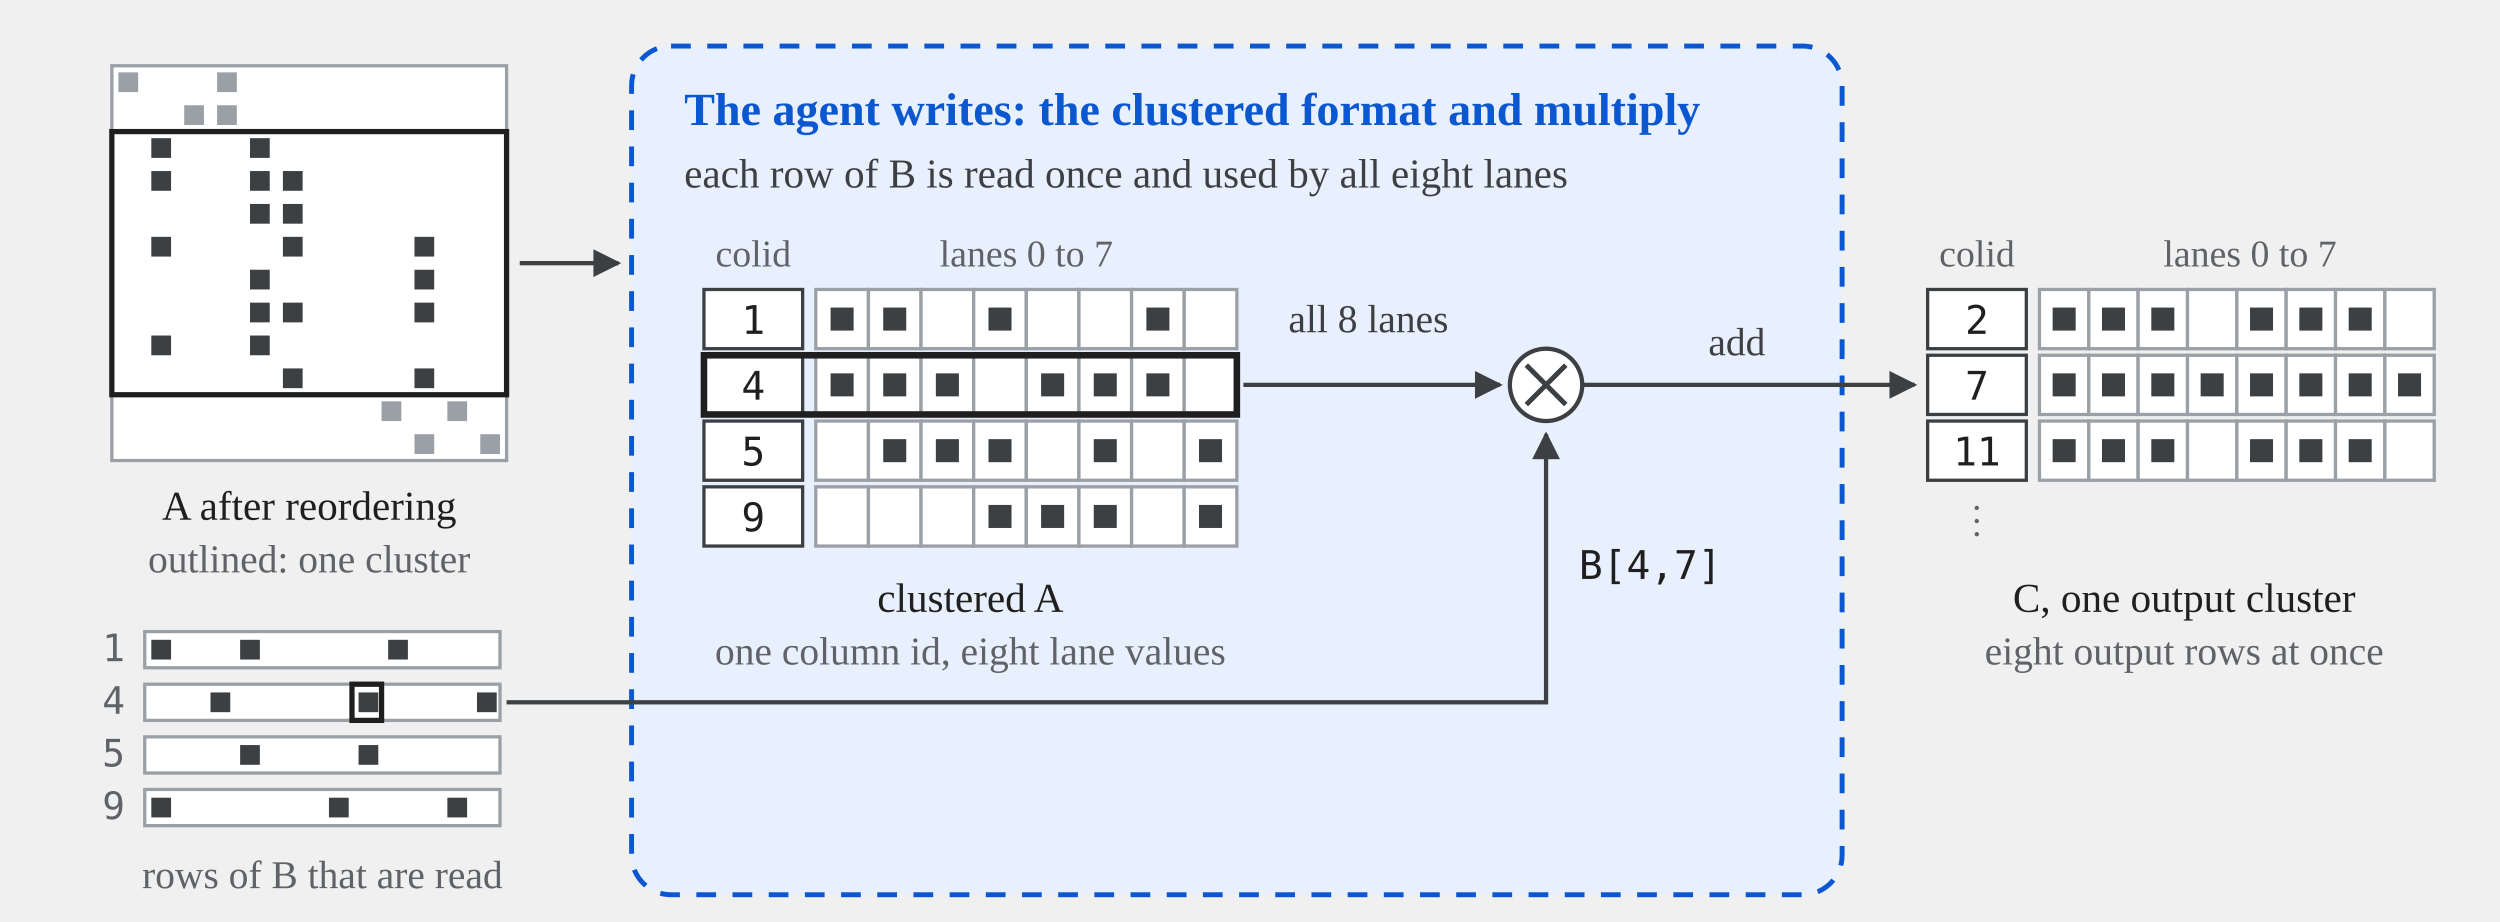
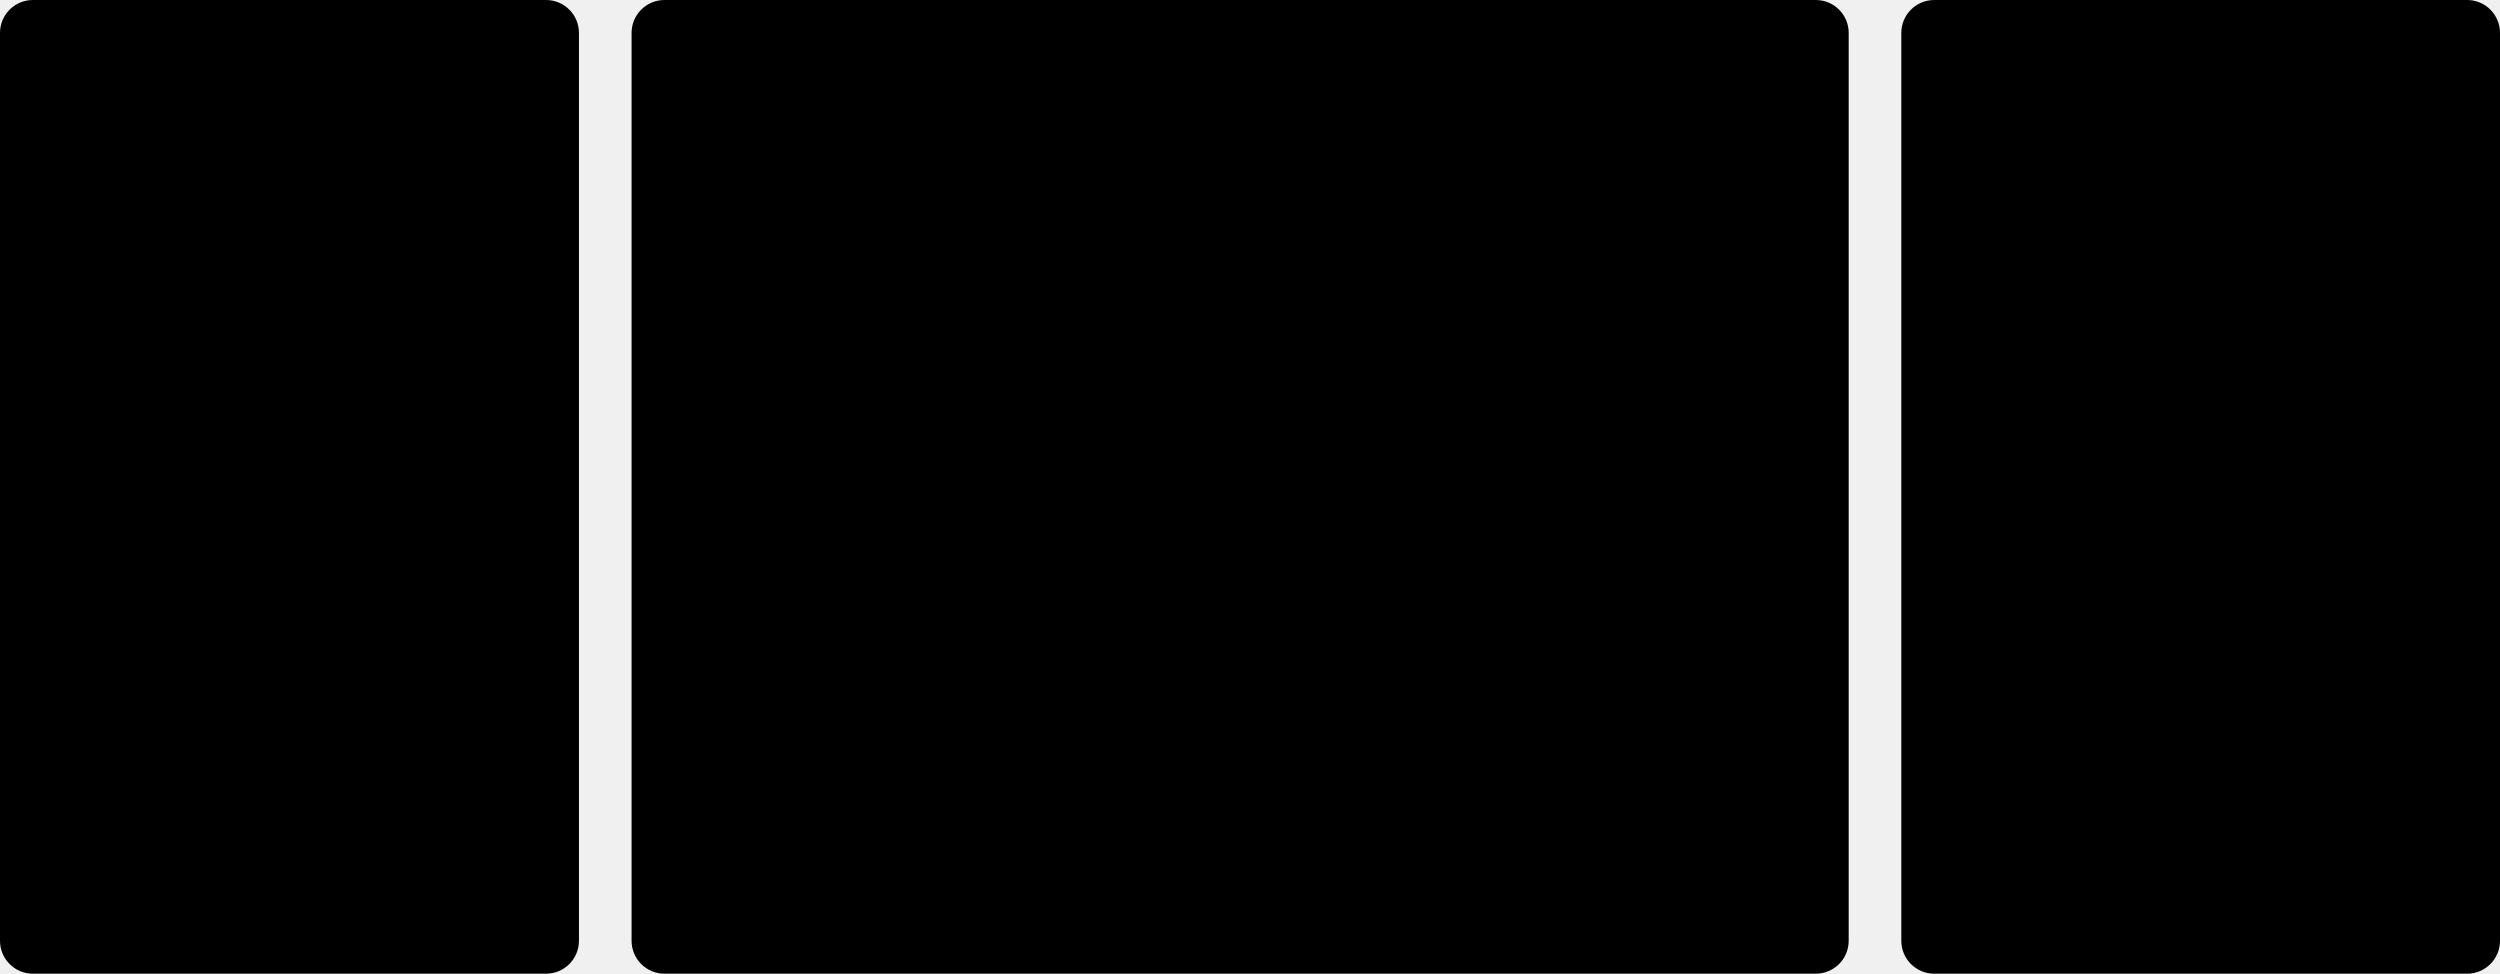
- <svg xmlns="http://www.w3.org/2000/svg" viewBox="0 20 760 280" role="img" aria-label="Eight neighboring rows of the reordered matrix A form one cluster. The agent writes the clustered format, which stores each column id of the cluster once with eight lane values, and the multiply: row 4 of B is read once, its entry B[4,7] scales all eight lanes of column 4, and the result is added into column 7 of the output cluster C.">
+ <svg xmlns="http://www.w3.org/2000/svg" class="fig2" viewBox="0 0 760 296" role="img" aria-label="Left, what is given: the matrix A after reordering, with eight neighboring rows outlined as one cluster, and the rows 1, 4, 5 and 9 of B that the cluster reads. Middle, what the agent writes: the clustered format and its multiply. Clustered A stores each column id of the cluster once, here 1, 4, 5 and 9, with eight lane values. Row 4 of B is read once: its entry B[4,7] scales all eight lanes of column 4, and the product is added into the output. Each row of B is read once for all eight lanes. Right, the result: C, one output cluster with column ids 2, 7 and 11, eight output rows at once.">
  <defs>
-     <marker id="clusterwise-spgemm-ar" viewBox="0 0 10 10" refX="9" refY="5" markerWidth="6.5" markerHeight="6.5" orient="auto">
-       <path d="M0 0L10 5L0 10z" fill="#3c4043" />
+     <marker id="clusterwise-spgemm-ar" viewBox="0 0 10 10" refX="9" refY="5" markerWidth="7" markerHeight="7" orient="auto">
+       <path class="arh" d="M0 0L10 5L0 10z" />
    </marker>
  </defs>
-   <rect x="34" y="40" width="120" height="120" fill="#fff" stroke="#9aa0a6" stroke-width="1" />
-   <rect x="36" y="42" width="6" height="6" fill="#9aa0a6" />
-   <rect x="66" y="42" width="6" height="6" fill="#9aa0a6" />
-   <rect x="56" y="52" width="6" height="6" fill="#9aa0a6" />
-   <rect x="66" y="52" width="6" height="6" fill="#9aa0a6" />
-   <rect x="46" y="62" width="6" height="6" fill="#3c4043" />
-   <rect x="76" y="62" width="6" height="6" fill="#3c4043" />
-   <rect x="46" y="72" width="6" height="6" fill="#3c4043" />
-   <rect x="76" y="72" width="6" height="6" fill="#3c4043" />
-   <rect x="86" y="72" width="6" height="6" fill="#3c4043" />
-   <rect x="76" y="82" width="6" height="6" fill="#3c4043" />
-   <rect x="86" y="82" width="6" height="6" fill="#3c4043" />
-   <rect x="46" y="92" width="6" height="6" fill="#3c4043" />
-   <rect x="86" y="92" width="6" height="6" fill="#3c4043" />
-   <rect x="126" y="92" width="6" height="6" fill="#3c4043" />
-   <rect x="76" y="102" width="6" height="6" fill="#3c4043" />
-   <rect x="126" y="102" width="6" height="6" fill="#3c4043" />
-   <rect x="76" y="112" width="6" height="6" fill="#3c4043" />
-   <rect x="86" y="112" width="6" height="6" fill="#3c4043" />
-   <rect x="126" y="112" width="6" height="6" fill="#3c4043" />
-   <rect x="46" y="122" width="6" height="6" fill="#3c4043" />
-   <rect x="76" y="122" width="6" height="6" fill="#3c4043" />
-   <rect x="86" y="132" width="6" height="6" fill="#3c4043" />
-   <rect x="126" y="132" width="6" height="6" fill="#3c4043" />
-   <rect x="116" y="142" width="6" height="6" fill="#9aa0a6" />
-   <rect x="136" y="142" width="6" height="6" fill="#9aa0a6" />
-   <rect x="126" y="152" width="6" height="6" fill="#9aa0a6" />
-   <rect x="146" y="152" width="6" height="6" fill="#9aa0a6" />
-   <rect x="34" y="60" width="120" height="80" fill="none" stroke="#1f1f1f" stroke-width="1.6" />
-   <text x="94" y="178" font-size="12.5" text-anchor="middle" fill="#1f1f1f">A after reordering</text>
-   <text x="94" y="194" font-size="12" text-anchor="middle" fill="#5f6368">outlined: one cluster</text>
-   <text x="38" y="221" font-size="11.5" text-anchor="end" fill="#5f6368" font-family="ui-monospace,Menlo,monospace">1</text>
-   <rect x="44" y="212" width="108" height="11" fill="#fff" stroke="#9aa0a6" stroke-width="1" />
-   <rect x="46" y="214.5" width="6" height="6" fill="#3c4043" />
-   <rect x="73" y="214.5" width="6" height="6" fill="#3c4043" />
-   <rect x="118" y="214.5" width="6" height="6" fill="#3c4043" />
-   <text x="38" y="237" font-size="11.5" text-anchor="end" fill="#5f6368" font-family="ui-monospace,Menlo,monospace">4</text>
-   <rect x="44" y="228" width="108" height="11" fill="#fff" stroke="#9aa0a6" stroke-width="1" />
-   <rect x="64" y="230.5" width="6" height="6" fill="#3c4043" />
-   <rect x="109" y="230.5" width="6" height="6" fill="#3c4043" />
-   <rect x="145" y="230.5" width="6" height="6" fill="#3c4043" />
-   <text x="38" y="253" font-size="11.5" text-anchor="end" fill="#5f6368" font-family="ui-monospace,Menlo,monospace">5</text>
-   <rect x="44" y="244" width="108" height="11" fill="#fff" stroke="#9aa0a6" stroke-width="1" />
-   <rect x="73" y="246.5" width="6" height="6" fill="#3c4043" />
-   <rect x="109" y="246.5" width="6" height="6" fill="#3c4043" />
-   <text x="38" y="269" font-size="11.5" text-anchor="end" fill="#5f6368" font-family="ui-monospace,Menlo,monospace">9</text>
-   <rect x="44" y="260" width="108" height="11" fill="#fff" stroke="#9aa0a6" stroke-width="1" />
-   <rect x="46" y="262.5" width="6" height="6" fill="#3c4043" />
-   <rect x="100" y="262.5" width="6" height="6" fill="#3c4043" />
-   <rect x="136" y="262.5" width="6" height="6" fill="#3c4043" />
-   <rect x="107" y="228" width="9" height="11" fill="none" stroke="#1f1f1f" stroke-width="1.6" />
-   <text x="98" y="290" font-size="12" text-anchor="middle" fill="#5f6368">rows of B that are read</text>
-   <line x1="158" y1="100" x2="188" y2="100" stroke="#3c4043" stroke-width="1.3" marker-end="url(#clusterwise-spgemm-ar)" />
-   <rect x="192" y="34" width="368" height="258" rx="12" fill="#e8f0fe" stroke="#0b57d0" stroke-width="1.5" stroke-dasharray="6 5" />
-   <text x="208" y="58" font-size="14" font-weight="600" fill="#0b57d0">The agent writes: the clustered format and multiply</text>
-   <text x="208" y="77" font-size="12.5" fill="#3c4043">each row of B is read once and used by all eight lanes</text>
-   <text x="229" y="101" font-size="11.5" text-anchor="middle" fill="#5f6368">colid</text>
-   <text x="312" y="101" font-size="11.5" text-anchor="middle" fill="#5f6368">lanes 0 to 7</text>
-   <rect x="214" y="108" width="30" height="18" fill="#fff" stroke="#3c4043" stroke-width="1" />
-   <text x="229" y="121.5" font-size="12" text-anchor="middle" fill="#1f1f1f" font-family="ui-monospace,Menlo,monospace">1</text>
-   <rect x="248" y="108" width="16" height="18" fill="#fff" stroke="#9aa0a6" stroke-width="1" />
-   <rect x="252.5" y="113.5" width="7" height="7" fill="#3c4043" />
-   <rect x="264" y="108" width="16" height="18" fill="#fff" stroke="#9aa0a6" stroke-width="1" />
-   <rect x="268.5" y="113.5" width="7" height="7" fill="#3c4043" />
-   <rect x="280" y="108" width="16" height="18" fill="#fff" stroke="#9aa0a6" stroke-width="1" />
-   <rect x="296" y="108" width="16" height="18" fill="#fff" stroke="#9aa0a6" stroke-width="1" />
-   <rect x="300.5" y="113.5" width="7" height="7" fill="#3c4043" />
-   <rect x="312" y="108" width="16" height="18" fill="#fff" stroke="#9aa0a6" stroke-width="1" />
-   <rect x="328" y="108" width="16" height="18" fill="#fff" stroke="#9aa0a6" stroke-width="1" />
-   <rect x="344" y="108" width="16" height="18" fill="#fff" stroke="#9aa0a6" stroke-width="1" />
-   <rect x="348.5" y="113.5" width="7" height="7" fill="#3c4043" />
-   <rect x="360" y="108" width="16" height="18" fill="#fff" stroke="#9aa0a6" stroke-width="1" />
-   <rect x="214" y="128" width="30" height="18" fill="#fff" stroke="#3c4043" stroke-width="1" />
-   <text x="229" y="141.5" font-size="12" text-anchor="middle" fill="#1f1f1f" font-family="ui-monospace,Menlo,monospace">4</text>
-   <rect x="248" y="128" width="16" height="18" fill="#fff" stroke="#9aa0a6" stroke-width="1" />
-   <rect x="252.5" y="133.5" width="7" height="7" fill="#3c4043" />
-   <rect x="264" y="128" width="16" height="18" fill="#fff" stroke="#9aa0a6" stroke-width="1" />
-   <rect x="268.5" y="133.5" width="7" height="7" fill="#3c4043" />
-   <rect x="280" y="128" width="16" height="18" fill="#fff" stroke="#9aa0a6" stroke-width="1" />
-   <rect x="284.5" y="133.5" width="7" height="7" fill="#3c4043" />
-   <rect x="296" y="128" width="16" height="18" fill="#fff" stroke="#9aa0a6" stroke-width="1" />
-   <rect x="312" y="128" width="16" height="18" fill="#fff" stroke="#9aa0a6" stroke-width="1" />
-   <rect x="316.5" y="133.5" width="7" height="7" fill="#3c4043" />
-   <rect x="328" y="128" width="16" height="18" fill="#fff" stroke="#9aa0a6" stroke-width="1" />
-   <rect x="332.5" y="133.5" width="7" height="7" fill="#3c4043" />
-   <rect x="344" y="128" width="16" height="18" fill="#fff" stroke="#9aa0a6" stroke-width="1" />
-   <rect x="348.5" y="133.5" width="7" height="7" fill="#3c4043" />
-   <rect x="360" y="128" width="16" height="18" fill="#fff" stroke="#9aa0a6" stroke-width="1" />
-   <rect x="214" y="148" width="30" height="18" fill="#fff" stroke="#3c4043" stroke-width="1" />
-   <text x="229" y="161.5" font-size="12" text-anchor="middle" fill="#1f1f1f" font-family="ui-monospace,Menlo,monospace">5</text>
-   <rect x="248" y="148" width="16" height="18" fill="#fff" stroke="#9aa0a6" stroke-width="1" />
-   <rect x="264" y="148" width="16" height="18" fill="#fff" stroke="#9aa0a6" stroke-width="1" />
-   <rect x="268.5" y="153.5" width="7" height="7" fill="#3c4043" />
-   <rect x="280" y="148" width="16" height="18" fill="#fff" stroke="#9aa0a6" stroke-width="1" />
-   <rect x="284.5" y="153.5" width="7" height="7" fill="#3c4043" />
-   <rect x="296" y="148" width="16" height="18" fill="#fff" stroke="#9aa0a6" stroke-width="1" />
-   <rect x="300.5" y="153.5" width="7" height="7" fill="#3c4043" />
-   <rect x="312" y="148" width="16" height="18" fill="#fff" stroke="#9aa0a6" stroke-width="1" />
-   <rect x="328" y="148" width="16" height="18" fill="#fff" stroke="#9aa0a6" stroke-width="1" />
-   <rect x="332.5" y="153.5" width="7" height="7" fill="#3c4043" />
-   <rect x="344" y="148" width="16" height="18" fill="#fff" stroke="#9aa0a6" stroke-width="1" />
-   <rect x="360" y="148" width="16" height="18" fill="#fff" stroke="#9aa0a6" stroke-width="1" />
-   <rect x="364.5" y="153.5" width="7" height="7" fill="#3c4043" />
-   <rect x="214" y="168" width="30" height="18" fill="#fff" stroke="#3c4043" stroke-width="1" />
-   <text x="229" y="181.5" font-size="12" text-anchor="middle" fill="#1f1f1f" font-family="ui-monospace,Menlo,monospace">9</text>
-   <rect x="248" y="168" width="16" height="18" fill="#fff" stroke="#9aa0a6" stroke-width="1" />
-   <rect x="264" y="168" width="16" height="18" fill="#fff" stroke="#9aa0a6" stroke-width="1" />
-   <rect x="280" y="168" width="16" height="18" fill="#fff" stroke="#9aa0a6" stroke-width="1" />
-   <rect x="296" y="168" width="16" height="18" fill="#fff" stroke="#9aa0a6" stroke-width="1" />
-   <rect x="300.5" y="173.5" width="7" height="7" fill="#3c4043" />
-   <rect x="312" y="168" width="16" height="18" fill="#fff" stroke="#9aa0a6" stroke-width="1" />
-   <rect x="316.5" y="173.5" width="7" height="7" fill="#3c4043" />
-   <rect x="328" y="168" width="16" height="18" fill="#fff" stroke="#9aa0a6" stroke-width="1" />
-   <rect x="332.5" y="173.5" width="7" height="7" fill="#3c4043" />
-   <rect x="344" y="168" width="16" height="18" fill="#fff" stroke="#9aa0a6" stroke-width="1" />
-   <rect x="360" y="168" width="16" height="18" fill="#fff" stroke="#9aa0a6" stroke-width="1" />
-   <rect x="364.5" y="173.5" width="7" height="7" fill="#3c4043" />
-   <rect x="214" y="128" width="162" height="18" fill="none" stroke="#1f1f1f" stroke-width="2" />
-   <text x="295" y="206" font-size="12.5" text-anchor="middle" fill="#1f1f1f">clustered A</text>
-   <text x="295" y="222" font-size="12" text-anchor="middle" fill="#5f6368">one column id, eight lane values</text>
-   <line x1="378" y1="137" x2="456" y2="137" stroke="#3c4043" stroke-width="1.3" marker-end="url(#clusterwise-spgemm-ar)" />
-   <circle cx="470" cy="137" r="11" fill="#fff" stroke="#3c4043" stroke-width="1.3" />
-   <path d="M464 131l12 12M476 131l-12 12" stroke="#3c4043" stroke-width="1.5" />
-   <text x="416" y="121" font-size="12" text-anchor="middle" fill="#3c4043">all 8 lanes</text>
-   <path d="M154 233.5 H470 V152" fill="none" stroke="#3c4043" stroke-width="1.3" marker-end="url(#clusterwise-spgemm-ar)" />
-   <text x="480" y="196" font-size="12" fill="#1f1f1f" font-family="ui-monospace,Menlo,monospace">B[4,7]</text>
-   <line x1="481" y1="137" x2="582" y2="137" stroke="#3c4043" stroke-width="1.3" marker-end="url(#clusterwise-spgemm-ar)" />
-   <text x="528" y="128" font-size="12" text-anchor="middle" fill="#3c4043">add</text>
-   <text x="601" y="101" font-size="11.5" text-anchor="middle" fill="#5f6368">colid</text>
-   <text x="684" y="101" font-size="11.5" text-anchor="middle" fill="#5f6368">lanes 0 to 7</text>
-   <rect x="586" y="108" width="30" height="18" fill="#fff" stroke="#3c4043" stroke-width="1" />
-   <text x="601" y="121.5" font-size="12" text-anchor="middle" fill="#1f1f1f" font-family="ui-monospace,Menlo,monospace">2</text>
-   <rect x="620" y="108" width="15" height="18" fill="#fff" stroke="#9aa0a6" stroke-width="1" />
-   <rect x="624.0" y="113.5" width="7" height="7" fill="#3c4043" />
-   <rect x="635" y="108" width="15" height="18" fill="#fff" stroke="#9aa0a6" stroke-width="1" />
-   <rect x="639.0" y="113.5" width="7" height="7" fill="#3c4043" />
-   <rect x="650" y="108" width="15" height="18" fill="#fff" stroke="#9aa0a6" stroke-width="1" />
-   <rect x="654.0" y="113.5" width="7" height="7" fill="#3c4043" />
-   <rect x="665" y="108" width="15" height="18" fill="#fff" stroke="#9aa0a6" stroke-width="1" />
-   <rect x="680" y="108" width="15" height="18" fill="#fff" stroke="#9aa0a6" stroke-width="1" />
-   <rect x="684.0" y="113.5" width="7" height="7" fill="#3c4043" />
-   <rect x="695" y="108" width="15" height="18" fill="#fff" stroke="#9aa0a6" stroke-width="1" />
-   <rect x="699.0" y="113.5" width="7" height="7" fill="#3c4043" />
-   <rect x="710" y="108" width="15" height="18" fill="#fff" stroke="#9aa0a6" stroke-width="1" />
-   <rect x="714.0" y="113.5" width="7" height="7" fill="#3c4043" />
-   <rect x="725" y="108" width="15" height="18" fill="#fff" stroke="#9aa0a6" stroke-width="1" />
-   <rect x="586" y="128" width="30" height="18" fill="#fff" stroke="#3c4043" stroke-width="1" />
-   <text x="601" y="141.5" font-size="12" text-anchor="middle" fill="#1f1f1f" font-family="ui-monospace,Menlo,monospace">7</text>
-   <rect x="620" y="128" width="15" height="18" fill="#fff" stroke="#9aa0a6" stroke-width="1" />
-   <rect x="624.0" y="133.5" width="7" height="7" fill="#3c4043" />
-   <rect x="635" y="128" width="15" height="18" fill="#fff" stroke="#9aa0a6" stroke-width="1" />
-   <rect x="639.0" y="133.5" width="7" height="7" fill="#3c4043" />
-   <rect x="650" y="128" width="15" height="18" fill="#fff" stroke="#9aa0a6" stroke-width="1" />
-   <rect x="654.0" y="133.5" width="7" height="7" fill="#3c4043" />
-   <rect x="665" y="128" width="15" height="18" fill="#fff" stroke="#9aa0a6" stroke-width="1" />
-   <rect x="669.0" y="133.5" width="7" height="7" fill="#3c4043" />
-   <rect x="680" y="128" width="15" height="18" fill="#fff" stroke="#9aa0a6" stroke-width="1" />
-   <rect x="684.0" y="133.5" width="7" height="7" fill="#3c4043" />
-   <rect x="695" y="128" width="15" height="18" fill="#fff" stroke="#9aa0a6" stroke-width="1" />
-   <rect x="699.0" y="133.5" width="7" height="7" fill="#3c4043" />
-   <rect x="710" y="128" width="15" height="18" fill="#fff" stroke="#9aa0a6" stroke-width="1" />
-   <rect x="714.0" y="133.5" width="7" height="7" fill="#3c4043" />
-   <rect x="725" y="128" width="15" height="18" fill="#fff" stroke="#9aa0a6" stroke-width="1" />
-   <rect x="729.0" y="133.5" width="7" height="7" fill="#3c4043" />
-   <rect x="586" y="148" width="30" height="18" fill="#fff" stroke="#3c4043" stroke-width="1" />
-   <text x="601" y="161.5" font-size="12" text-anchor="middle" fill="#1f1f1f" font-family="ui-monospace,Menlo,monospace">11</text>
-   <rect x="620" y="148" width="15" height="18" fill="#fff" stroke="#9aa0a6" stroke-width="1" />
-   <rect x="624.0" y="153.5" width="7" height="7" fill="#3c4043" />
-   <rect x="635" y="148" width="15" height="18" fill="#fff" stroke="#9aa0a6" stroke-width="1" />
-   <rect x="639.0" y="153.5" width="7" height="7" fill="#3c4043" />
-   <rect x="650" y="148" width="15" height="18" fill="#fff" stroke="#9aa0a6" stroke-width="1" />
-   <rect x="654.0" y="153.5" width="7" height="7" fill="#3c4043" />
-   <rect x="665" y="148" width="15" height="18" fill="#fff" stroke="#9aa0a6" stroke-width="1" />
-   <rect x="680" y="148" width="15" height="18" fill="#fff" stroke="#9aa0a6" stroke-width="1" />
-   <rect x="684.0" y="153.5" width="7" height="7" fill="#3c4043" />
-   <rect x="695" y="148" width="15" height="18" fill="#fff" stroke="#9aa0a6" stroke-width="1" />
-   <rect x="699.0" y="153.5" width="7" height="7" fill="#3c4043" />
-   <rect x="710" y="148" width="15" height="18" fill="#fff" stroke="#9aa0a6" stroke-width="1" />
-   <rect x="714.0" y="153.5" width="7" height="7" fill="#3c4043" />
-   <rect x="725" y="148" width="15" height="18" fill="#fff" stroke="#9aa0a6" stroke-width="1" />
-   <text x="601" y="183" font-size="12" text-anchor="middle" fill="#5f6368">⋮</text>
-   <text x="664" y="206" font-size="12.5" text-anchor="middle" fill="#1f1f1f">C, one output cluster</text>
-   <text x="664" y="222" font-size="12" text-anchor="middle" fill="#5f6368">eight output rows at once</text>
+   <rect class="given" x="0" y="0" width="176" height="296" rx="10" />
+   <text class="k" x="18" y="30">GIVEN</text>
+   <rect class="chip" x="18" y="46" width="108" height="108" rx="2" />
+   <rect class="g3" x="19.5" y="47.5" width="6" height="6" rx="0.5" />
+   <rect class="g3" x="46.5" y="47.5" width="6" height="6" rx="0.5" />
+   <rect class="g3" x="37.5" y="56.5" width="6" height="6" rx="0.5" />
+   <rect class="g3" x="46.5" y="56.5" width="6" height="6" rx="0.5" />
+   <rect class="g7" x="28.5" y="65.5" width="6" height="6" rx="0.5" />
+   <rect class="g7" x="55.5" y="65.5" width="6" height="6" rx="0.5" />
+   <rect class="g7" x="28.5" y="74.5" width="6" height="6" rx="0.5" />
+   <rect class="g7" x="55.5" y="74.5" width="6" height="6" rx="0.5" />
+   <rect class="g7" x="64.5" y="74.5" width="6" height="6" rx="0.5" />
+   <rect class="g7" x="55.5" y="83.5" width="6" height="6" rx="0.5" />
+   <rect class="g7" x="64.5" y="83.5" width="6" height="6" rx="0.5" />
+   <rect class="g7" x="28.5" y="92.5" width="6" height="6" rx="0.5" />
+   <rect class="g7" x="64.5" y="92.5" width="6" height="6" rx="0.5" />
+   <rect class="g7" x="100.5" y="92.5" width="6" height="6" rx="0.5" />
+   <rect class="g7" x="55.5" y="101.5" width="6" height="6" rx="0.5" />
+   <rect class="g7" x="100.5" y="101.5" width="6" height="6" rx="0.5" />
+   <rect class="g7" x="55.5" y="110.5" width="6" height="6" rx="0.5" />
+   <rect class="g7" x="64.5" y="110.5" width="6" height="6" rx="0.5" />
+   <rect class="g7" x="100.5" y="110.5" width="6" height="6" rx="0.5" />
+   <rect class="g7" x="28.5" y="119.5" width="6" height="6" rx="0.5" />
+   <rect class="g7" x="55.5" y="119.5" width="6" height="6" rx="0.5" />
+   <rect class="g7" x="64.5" y="128.5" width="6" height="6" rx="0.5" />
+   <rect class="g7" x="100.5" y="128.5" width="6" height="6" rx="0.5" />
+   <rect class="g3" x="91.5" y="137.5" width="6" height="6" rx="0.5" />
+   <rect class="g3" x="109.5" y="137.5" width="6" height="6" rx="0.5" />
+   <rect class="g3" x="100.5" y="146.5" width="6" height="6" rx="0.5" />
+   <rect class="g3" x="118.5" y="146.5" width="6" height="6" rx="0.5" />
+   <rect class="lnk" x="18" y="64" width="108" height="72" />
+   <text x="18" y="176">A after reordering;</text>
+   <text class="n" x="18" y="194">outlined: one cluster</text>
+   <text class="n" x="18" y="222">rows of B it reads</text>
+   <text class="sm n end" x="30" y="241">1</text>
+   <rect class="chip" x="38" y="232" width="120" height="10" rx="2" />
+   <rect class="g7" x="40.5" y="234" width="5" height="6" rx="0.5" />
+   <rect class="g7" x="90.5" y="234" width="5" height="6" rx="0.5" />
+   <rect class="g7" x="120.5" y="234" width="5" height="6" rx="0.5" />
+   <text class="sm n end" x="30" y="255">4</text>
+   <rect class="chip" x="38" y="246" width="120" height="10" rx="2" />
+   <rect class="g7" x="60.5" y="248" width="5" height="6" rx="0.5" />
+   <rect class="g7" x="110.5" y="248" width="5" height="6" rx="0.5" />
+   <rect class="g7" x="150.5" y="248" width="5" height="6" rx="0.5" />
+   <rect class="lnk" x="108.5" y="245" width="9" height="12" />
+   <text class="sm n end" x="30" y="269">5</text>
+   <rect class="chip" x="38" y="260" width="120" height="10" rx="2" />
+   <rect class="g7" x="70.5" y="262" width="5" height="6" rx="0.5" />
+   <rect class="g7" x="100.5" y="262" width="5" height="6" rx="0.5" />
+   <text class="sm n end" x="30" y="283">9</text>
+   <rect class="chip" x="38" y="274" width="120" height="10" rx="2" />
+   <rect class="g7" x="40.5" y="276" width="5" height="6" rx="0.5" />
+   <rect class="g7" x="100.5" y="276" width="5" height="6" rx="0.5" />
+   <rect class="g7" x="140.5" y="276" width="5" height="6" rx="0.5" />
+   <rect class="agent" x="192" y="0" width="370" height="296" rx="10" />
+   <text class="k ak" x="212" y="30">THE AGENT WRITES</text>
+   <text class="h" x="212" y="53">The clustered format and its multiply</text>
+   <text class="sm n mid" x="226" y="96">colid</text>
+   <text class="sm n mid" x="300" y="96">lanes 0 to 7</text>
+   <rect class="chip" x="212" y="104" width="28" height="18" rx="2" />
+   <text class="code mid" x="226" y="117.5">1</text>
+   <rect class="floor" x="244" y="104" width="14" height="18" />
+   <rect class="g7" x="248" y="109.5" width="7" height="7" rx="0.5" />
+   <rect class="floor" x="258" y="104" width="14" height="18" />
+   <rect class="g7" x="262" y="109.5" width="7" height="7" rx="0.5" />
+   <rect class="floor" x="272" y="104" width="14" height="18" />
+   <rect class="floor" x="286" y="104" width="14" height="18" />
+   <rect class="g7" x="290" y="109.5" width="7" height="7" rx="0.5" />
+   <rect class="floor" x="300" y="104" width="14" height="18" />
+   <rect class="floor" x="314" y="104" width="14" height="18" />
+   <rect class="floor" x="328" y="104" width="14" height="18" />
+   <rect class="g7" x="332" y="109.5" width="7" height="7" rx="0.5" />
+   <rect class="floor" x="342" y="104" width="14" height="18" />
+   <rect class="chip" x="212" y="124" width="28" height="18" rx="2" />
+   <text class="code mid" x="226" y="137.5">4</text>
+   <rect class="floor" x="244" y="124" width="14" height="18" />
+   <rect class="g7" x="248" y="129.5" width="7" height="7" rx="0.5" />
+   <rect class="floor" x="258" y="124" width="14" height="18" />
+   <rect class="g7" x="262" y="129.5" width="7" height="7" rx="0.5" />
+   <rect class="floor" x="272" y="124" width="14" height="18" />
+   <rect class="g7" x="276" y="129.5" width="7" height="7" rx="0.5" />
+   <rect class="floor" x="286" y="124" width="14" height="18" />
+   <rect class="floor" x="300" y="124" width="14" height="18" />
+   <rect class="g7" x="304" y="129.5" width="7" height="7" rx="0.5" />
+   <rect class="floor" x="314" y="124" width="14" height="18" />
+   <rect class="g7" x="318" y="129.5" width="7" height="7" rx="0.5" />
+   <rect class="floor" x="328" y="124" width="14" height="18" />
+   <rect class="g7" x="332" y="129.5" width="7" height="7" rx="0.5" />
+   <rect class="floor" x="342" y="124" width="14" height="18" />
+   <rect class="sa" x="210" y="122" width="148" height="22" rx="3" />
+   <rect class="chip" x="212" y="144" width="28" height="18" rx="2" />
+   <text class="code mid" x="226" y="157.5">5</text>
+   <rect class="floor" x="244" y="144" width="14" height="18" />
+   <rect class="floor" x="258" y="144" width="14" height="18" />
+   <rect class="g7" x="262" y="149.5" width="7" height="7" rx="0.5" />
+   <rect class="floor" x="272" y="144" width="14" height="18" />
+   <rect class="g7" x="276" y="149.5" width="7" height="7" rx="0.5" />
+   <rect class="floor" x="286" y="144" width="14" height="18" />
+   <rect class="g7" x="290" y="149.5" width="7" height="7" rx="0.5" />
+   <rect class="floor" x="300" y="144" width="14" height="18" />
+   <rect class="floor" x="314" y="144" width="14" height="18" />
+   <rect class="g7" x="318" y="149.5" width="7" height="7" rx="0.5" />
+   <rect class="floor" x="328" y="144" width="14" height="18" />
+   <rect class="floor" x="342" y="144" width="14" height="18" />
+   <rect class="g7" x="346" y="149.5" width="7" height="7" rx="0.5" />
+   <rect class="chip" x="212" y="164" width="28" height="18" rx="2" />
+   <text class="code mid" x="226" y="177.5">9</text>
+   <rect class="floor" x="244" y="164" width="14" height="18" />
+   <rect class="floor" x="258" y="164" width="14" height="18" />
+   <rect class="floor" x="272" y="164" width="14" height="18" />
+   <rect class="floor" x="286" y="164" width="14" height="18" />
+   <rect class="g7" x="290" y="169.5" width="7" height="7" rx="0.5" />
+   <rect class="floor" x="300" y="164" width="14" height="18" />
+   <rect class="g7" x="304" y="169.5" width="7" height="7" rx="0.5" />
+   <rect class="floor" x="314" y="164" width="14" height="18" />
+   <rect class="g7" x="318" y="169.5" width="7" height="7" rx="0.5" />
+   <rect class="floor" x="328" y="164" width="14" height="18" />
+   <rect class="floor" x="342" y="164" width="14" height="18" />
+   <rect class="g7" x="346" y="169.5" width="7" height="7" rx="0.5" />
+   <text x="212" y="208">clustered A</text>
+   <text class="n" x="212" y="226">one column id, eight lane values</text>
+   <line class="ar" x1="362" y1="133" x2="447" y2="133" marker-end="url(#clusterwise-spgemm-ar)" />
+   <text class="sm n mid" x="404.5" y="125">all 8 lanes</text>
+   <circle class="chip" cx="460" cy="133" r="11" />
+   <path class="lnk" d="M455 128l10 10M465 128l-10 10" />
+   <rect class="chip" x="428" y="179" width="64" height="24" rx="5" />
+   <text class="code mid" x="460.0" y="195.5">B[4,7]</text>
+   <line class="ar" x1="460" y1="179" x2="460" y2="146" marker-end="url(#clusterwise-spgemm-ar)" />
+   <line class="ar" x1="472" y1="133" x2="558" y2="133" marker-end="url(#clusterwise-spgemm-ar)" />
+   <text class="sm n mid" x="513.0" y="125">add</text>
+   <text class="n" x="212" y="266">Each row of B is read once for all 8 lanes.</text>
+   <rect class="result" x="578" y="0" width="182" height="296" rx="10" />
+   <text class="k" x="596" y="30">RESULT</text>
+   <text class="sm n mid" x="610" y="96">colid</text>
+   <text class="sm n mid" x="684" y="96">lanes 0 to 7</text>
+   <rect class="chip" x="596" y="104" width="28" height="18" rx="2" />
+   <text class="code mid" x="610" y="117.5">2</text>
+   <rect class="floor" x="628" y="104" width="14" height="18" />
+   <rect class="g7" x="632" y="109.5" width="7" height="7" rx="0.5" />
+   <rect class="floor" x="642" y="104" width="14" height="18" />
+   <rect class="g7" x="646" y="109.5" width="7" height="7" rx="0.5" />
+   <rect class="floor" x="656" y="104" width="14" height="18" />
+   <rect class="g7" x="660" y="109.5" width="7" height="7" rx="0.5" />
+   <rect class="floor" x="670" y="104" width="14" height="18" />
+   <rect class="floor" x="684" y="104" width="14" height="18" />
+   <rect class="g7" x="688" y="109.5" width="7" height="7" rx="0.5" />
+   <rect class="floor" x="698" y="104" width="14" height="18" />
+   <rect class="g7" x="702" y="109.5" width="7" height="7" rx="0.5" />
+   <rect class="floor" x="712" y="104" width="14" height="18" />
+   <rect class="g7" x="716" y="109.5" width="7" height="7" rx="0.5" />
+   <rect class="floor" x="726" y="104" width="14" height="18" />
+   <rect class="chip" x="596" y="124" width="28" height="18" rx="2" />
+   <text class="code mid" x="610" y="137.5">7</text>
+   <rect class="floor" x="628" y="124" width="14" height="18" />
+   <rect class="g7" x="632" y="129.5" width="7" height="7" rx="0.5" />
+   <rect class="floor" x="642" y="124" width="14" height="18" />
+   <rect class="g7" x="646" y="129.5" width="7" height="7" rx="0.5" />
+   <rect class="floor" x="656" y="124" width="14" height="18" />
+   <rect class="g7" x="660" y="129.5" width="7" height="7" rx="0.5" />
+   <rect class="floor" x="670" y="124" width="14" height="18" />
+   <rect class="g7" x="674" y="129.5" width="7" height="7" rx="0.5" />
+   <rect class="floor" x="684" y="124" width="14" height="18" />
+   <rect class="g7" x="688" y="129.5" width="7" height="7" rx="0.5" />
+   <rect class="floor" x="698" y="124" width="14" height="18" />
+   <rect class="g7" x="702" y="129.5" width="7" height="7" rx="0.5" />
+   <rect class="floor" x="712" y="124" width="14" height="18" />
+   <rect class="g7" x="716" y="129.5" width="7" height="7" rx="0.5" />
+   <rect class="floor" x="726" y="124" width="14" height="18" />
+   <rect class="g7" x="730" y="129.5" width="7" height="7" rx="0.5" />
+   <rect class="sa" x="594" y="122" width="148" height="22" rx="3" />
+   <rect class="chip" x="596" y="144" width="28" height="18" rx="2" />
+   <text class="code mid" x="610" y="157.5">11</text>
+   <rect class="floor" x="628" y="144" width="14" height="18" />
+   <rect class="g7" x="632" y="149.5" width="7" height="7" rx="0.5" />
+   <rect class="floor" x="642" y="144" width="14" height="18" />
+   <rect class="g7" x="646" y="149.5" width="7" height="7" rx="0.5" />
+   <rect class="floor" x="656" y="144" width="14" height="18" />
+   <rect class="g7" x="660" y="149.5" width="7" height="7" rx="0.5" />
+   <rect class="floor" x="670" y="144" width="14" height="18" />
+   <rect class="floor" x="684" y="144" width="14" height="18" />
+   <rect class="g7" x="688" y="149.5" width="7" height="7" rx="0.5" />
+   <rect class="floor" x="698" y="144" width="14" height="18" />
+   <rect class="g7" x="702" y="149.5" width="7" height="7" rx="0.5" />
+   <rect class="floor" x="712" y="144" width="14" height="18" />
+   <rect class="g7" x="716" y="149.5" width="7" height="7" rx="0.5" />
+   <rect class="floor" x="726" y="144" width="14" height="18" />
+   <text class="n mid" x="610" y="178">⋮</text>
+   <text x="596" y="208">C, one output cluster</text>
+   <text class="n" x="596" y="226">eight output rows</text>
+   <text class="n" x="596" y="244">at once</text>
</svg>
